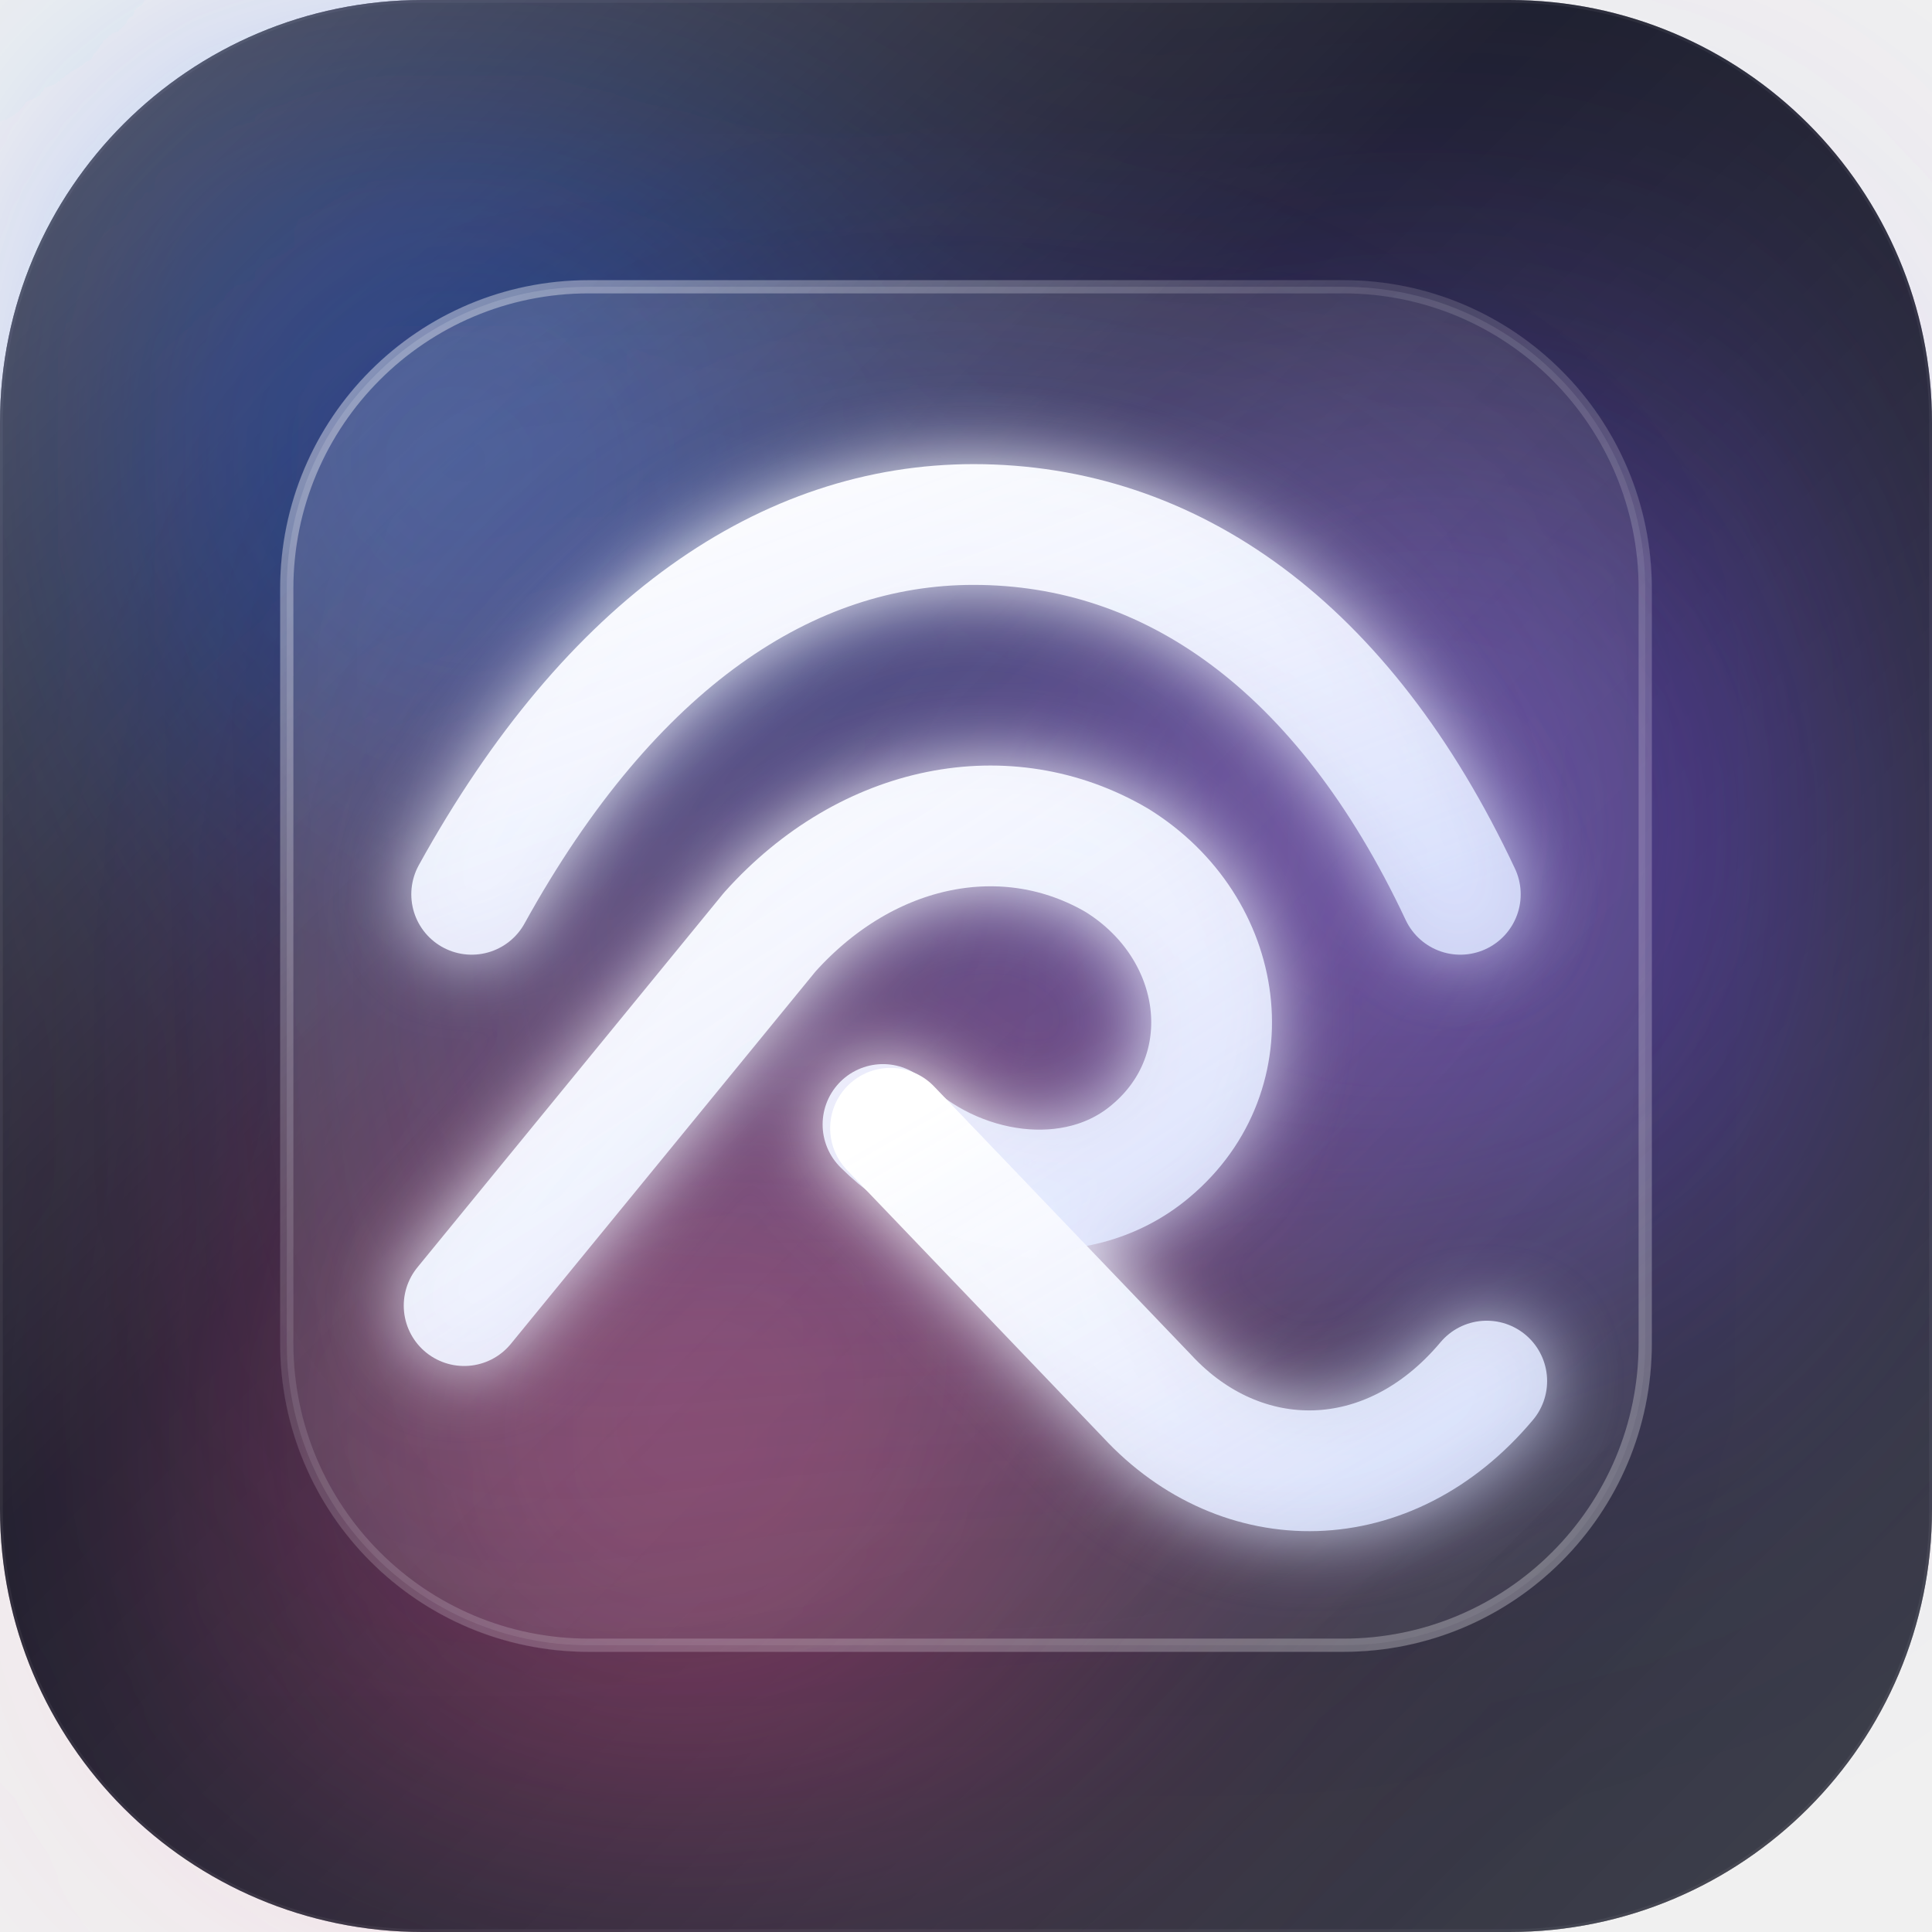
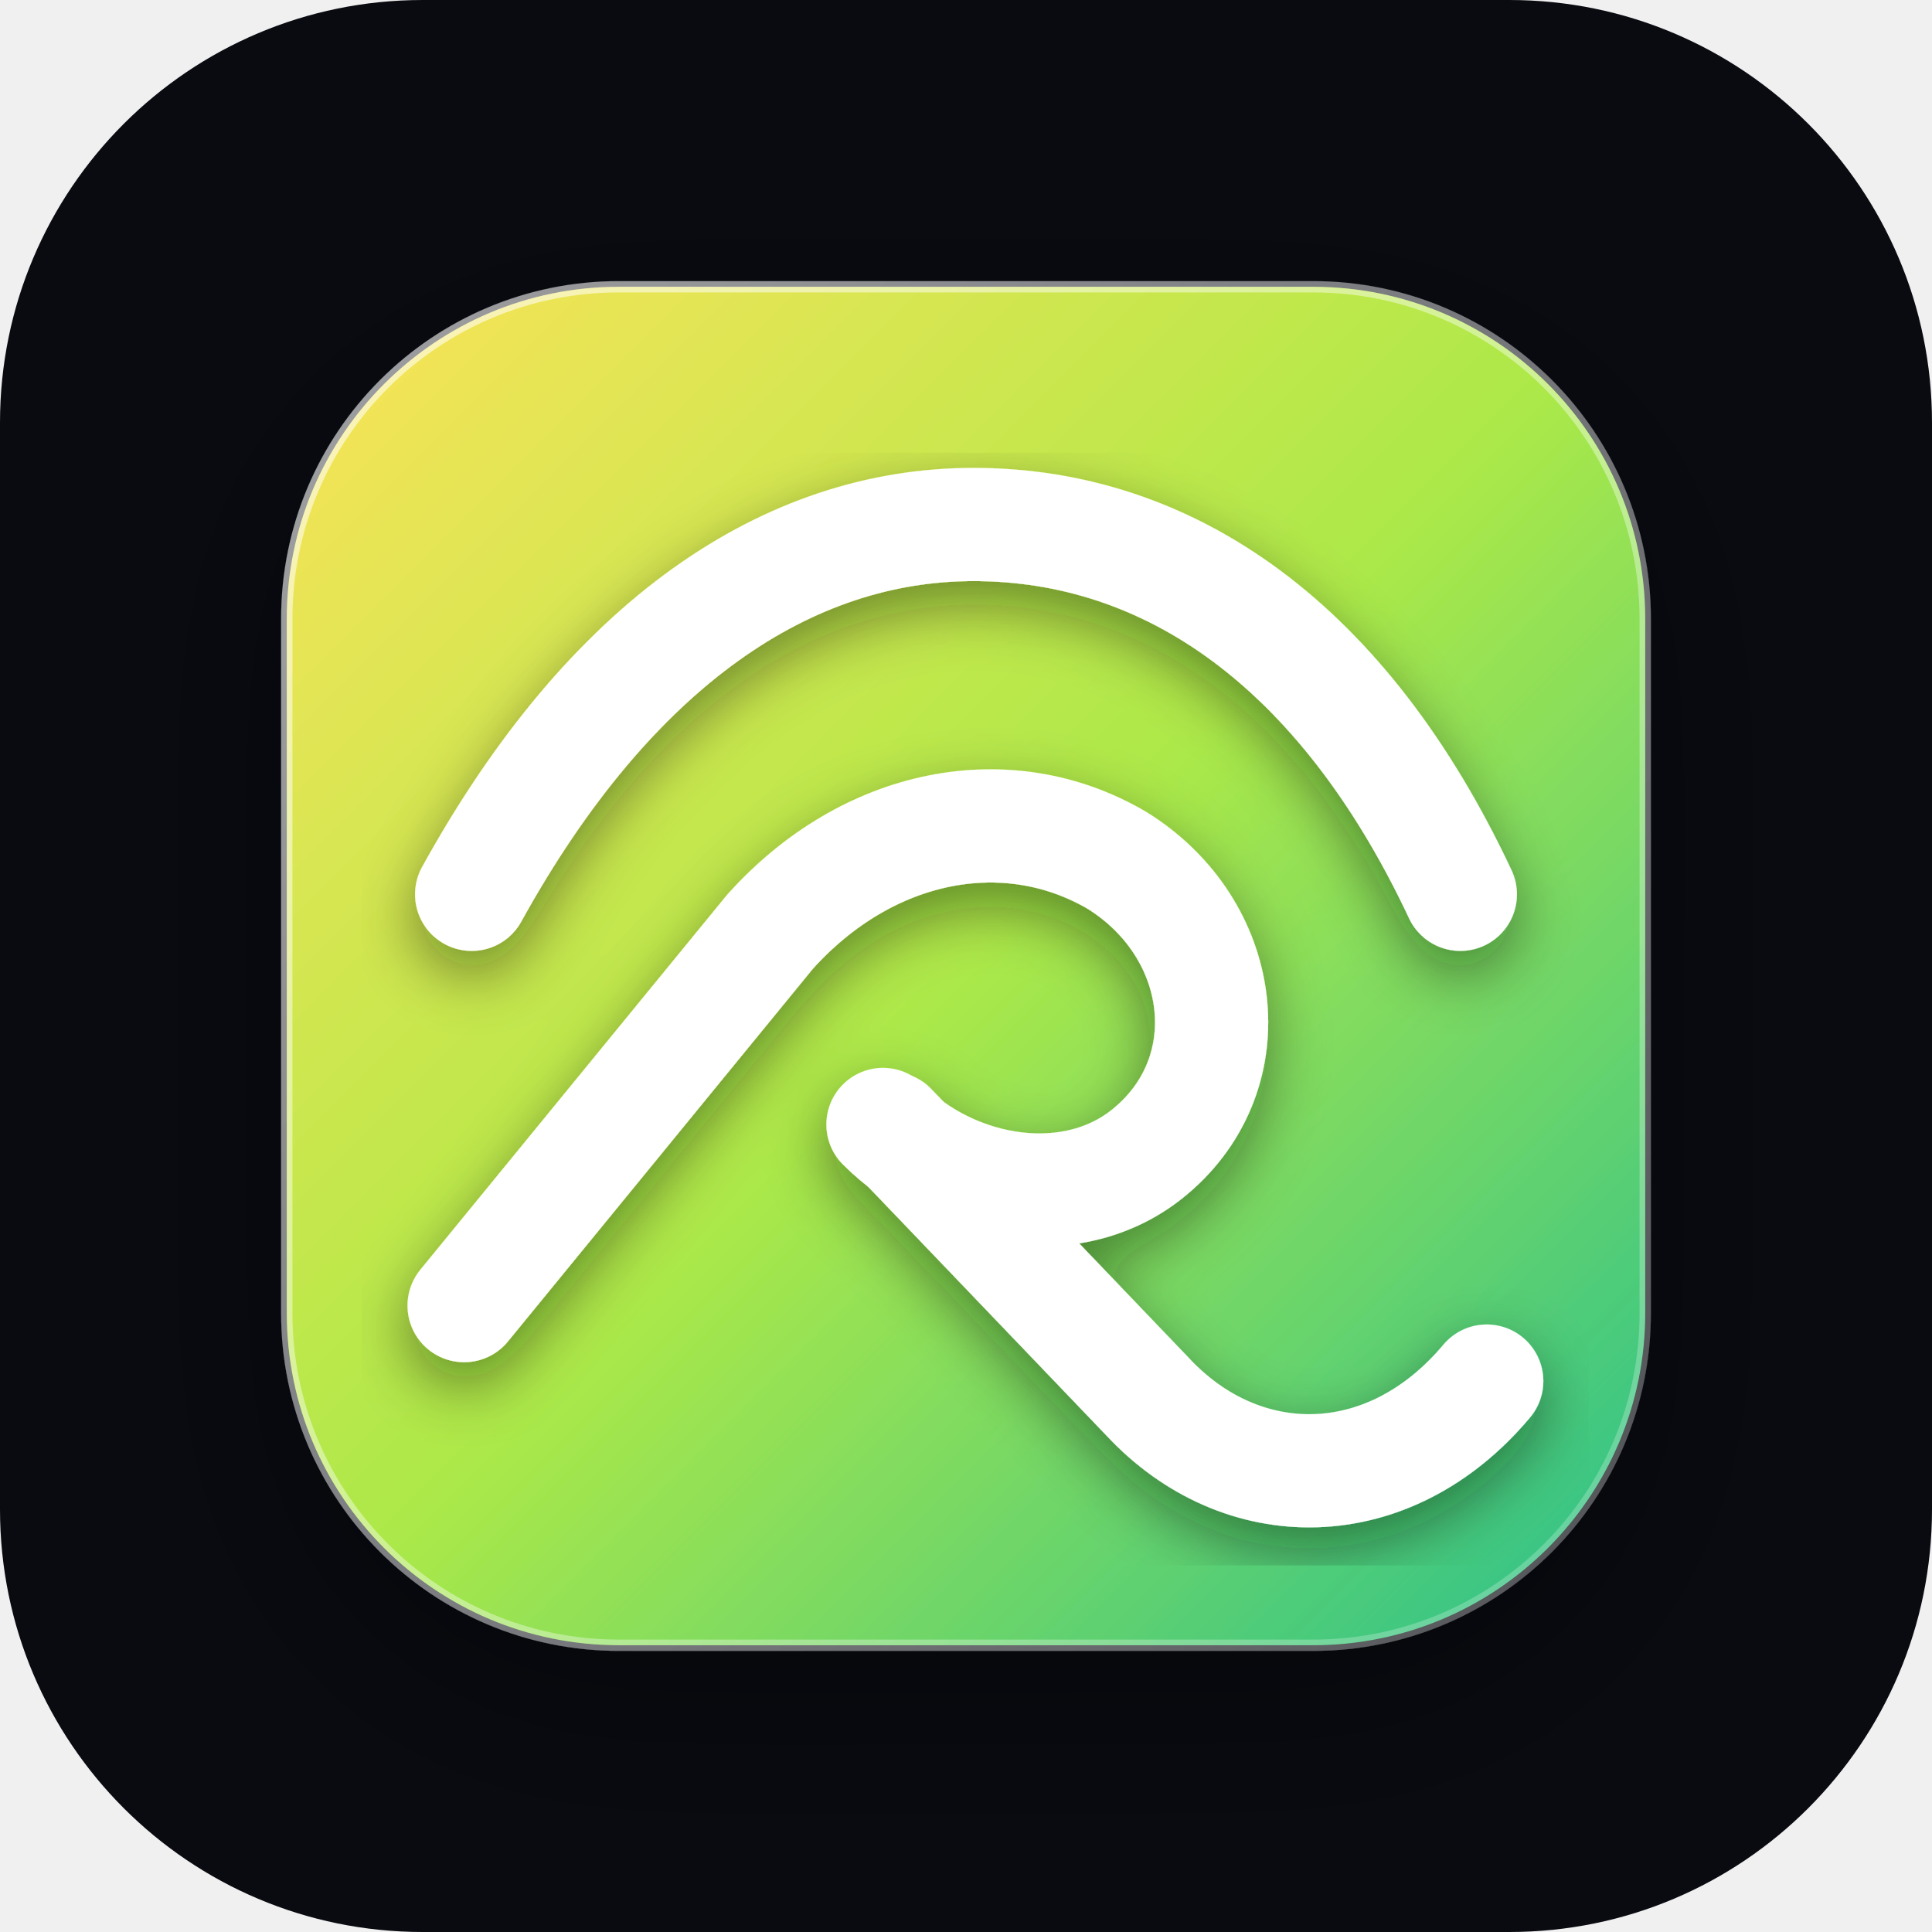
<svg xmlns="http://www.w3.org/2000/svg" width="512" height="512" viewBox="0 0 512 512" fill="none">
  <defs>
-     <radialGradient id="glowBlue" cx="50%" cy="50%" r="50%">
-       <stop offset="0%" stop-color="#2f6bff" stop-opacity="0.9" />
-       <stop offset="100%" stop-color="#2f6bff" stop-opacity="0" />
-     </radialGradient>
-     <radialGradient id="glowPurple" cx="50%" cy="50%" r="50%">
-       <stop offset="0%" stop-color="#7b5cff" stop-opacity="0.95" />
-       <stop offset="100%" stop-color="#7b5cff" stop-opacity="0" />
-     </radialGradient>
-     <radialGradient id="glowPink" cx="50%" cy="50%" r="50%">
-       <stop offset="0%" stop-color="#ff5ea6" stop-opacity="0.9" />
-       <stop offset="100%" stop-color="#ff5ea6" stop-opacity="0" />
-     </radialGradient>
-     <linearGradient id="glassFill" x1="0%" y1="0%" x2="100%" y2="100%">
-       <stop offset="0%" stop-color="#ffffff" stop-opacity="0.14" />
-       <stop offset="100%" stop-color="#ffffff" stop-opacity="0.04" />
+     <linearGradient id="yellowGreenGrad" x1="0%" y1="0%" x2="100%" y2="100%">
+       <stop offset="0%" stop-color="#fde047" />
+       <stop offset="50%" stop-color="#a3e635" />
+       <stop offset="100%" stop-color="#10b981" />
    </linearGradient>
    <linearGradient id="glassBorder" x1="0%" y1="0%" x2="100%" y2="100%">
-       <stop offset="0%" stop-color="#ffffff" stop-opacity="0.45" />
-       <stop offset="40%" stop-color="#ffffff" stop-opacity="0.12" />
-       <stop offset="100%" stop-color="#ffffff" stop-opacity="0.30" />
+       <stop offset="0%" stop-color="#ffffff" stop-opacity="0.6" />
+       <stop offset="100%" stop-color="#ffffff" stop-opacity="0.2" />
    </linearGradient>
-     <linearGradient id="waveGrad" x1="0%" y1="0%" x2="100%" y2="100%">
-       <stop offset="0%" stop-color="#ffffff" stop-opacity="1" />
-       <stop offset="50%" stop-color="#f0f3ff" stop-opacity="0.95" />
-       <stop offset="100%" stop-color="#dce4ff" stop-opacity="0.85" />
-     </linearGradient>
-     <linearGradient id="waveGlow" x1="0%" y1="0%" x2="100%" y2="100%">
-       <stop offset="0%" stop-color="#2f6bff" stop-opacity="0.8" />
-       <stop offset="100%" stop-color="#ff5ea6" stop-opacity="0.8" />
-     </linearGradient>
-     <filter id="blurFilter" x="-50%" y="-50%" width="200%" height="200%">
-       <feGaussianBlur stdDeviation="70" />
+     <filter id="pathShadow" x="-10%" y="-10%" width="120%" height="120%">
+       <feDropShadow dx="0" dy="6" stdDeviation="8" flood-color="#0c2005" flood-opacity="0.45" />
    </filter>
-     <filter id="glassBlur" x="-30%" y="-30%" width="160%" height="160%">
-       <feGaussianBlur in="SourceGraphic" stdDeviation="20" result="blur" />
-       <feMerge>
-         <feMergeNode in="blur" />
-         <feMergeNode in="SourceGraphic" />
-       </feMerge>
-     </filter>
-     <filter id="shadowFilter" x="-20%" y="-20%" width="140%" height="140%">
-       <feDropShadow dx="0" dy="16" stdDeviation="24" flood-color="#060713" flood-opacity="0.5" />
-     </filter>
-     <filter id="neonGlow" x="-20%" y="-20%" width="140%" height="140%">
-       <feGaussianBlur stdDeviation="10" result="glow" />
-       <feMerge>
-         <feMergeNode in="glow" />
-         <feMergeNode in="SourceGraphic" />
-       </feMerge>
+     <filter id="cardShadow" x="-20%" y="-20%" width="140%" height="140%">
+       <feDropShadow dx="0" dy="16" stdDeviation="24" flood-color="#04060a" flood-opacity="0.4" />
    </filter>
  </defs>
-   <rect width="512" height="512" rx="112" fill="#060814" />
-   <rect width="512" height="512" rx="112" fill="url(#glassBorder)" stroke="#ffffff" stroke-width="1.5" stroke-opacity="0.08" />
-   <g filter="url(#blurFilter)">
-     <circle cx="120" cy="120" r="150" fill="url(#glowBlue)" />
-     <circle cx="380" cy="220" r="180" fill="url(#glowPurple)" />
-     <circle cx="180" cy="380" r="160" fill="url(#glowPink)" />
+   <rect width="512" height="512" rx="112" fill="#090b11" />
+   <g filter="url(#cardShadow)">
+     <rect x="76" y="76" width="360" height="360" rx="88" fill="url(#yellowGreenGrad)" />
+     <rect x="76" y="76" width="360" height="360" rx="88" fill="#ffffff" fill-opacity="0.1" />
+     <rect x="76" y="76" width="360" height="360" rx="88" stroke="url(#glassBorder)" stroke-width="3" />
  </g>
-   <rect width="512" height="512" rx="112" fill="#0c0e25" fill-opacity="0.25" />
-   <g filter="url(#shadowFilter)">
-     <rect x="76" y="76" width="360" height="360" rx="80" fill="url(#glassFill)" />
-     <rect x="76" y="76" width="360" height="360" rx="80" stroke="url(#glassBorder)" stroke-width="3.5" />
-   </g>
-   <g filter="url(#blurFilter)" opacity="0.35">
-     <path d="M125 237C162 170 209 139 258 139C310 139 356 171 387 237" stroke="url(#waveGlow)" stroke-width="50" stroke-linecap="round" />
-     <path d="M123 346L204 247C230 218 267 211 296 228C325 246 330 284 305 305C285 322 253 317 234 298" stroke="url(#waveGlow)" stroke-width="50" stroke-linecap="round" />
-   </g>
-   <g filter="url(#neonGlow)">
-     <path d="M125 237C162 170 209 139 258 139C310 139 356 171 387 237" stroke="url(#waveGrad)" stroke-width="32" stroke-linecap="round" stroke-linejoin="round" />
-     <path d="M123 346L204 247C230 218 267 211 296 228C325 246 330 284 305 305C285 322 253 317 234 298" stroke="url(#waveGrad)" stroke-width="32" stroke-linecap="round" stroke-linejoin="round" />
-     <path d="M236 299L304 370C329 397 368 397 394 366" stroke="url(#waveGrad)" stroke-width="32" stroke-linecap="round" stroke-linejoin="round" />
+   <g filter="url(#pathShadow)">
+     <path d="M125 237C162 170 209 139 258 139C310 139 356 171 387 237" stroke="#ffffff" stroke-width="30" stroke-linecap="round" stroke-linejoin="round" />
+     <path d="M123 346L204 247C230 218 267 211 296 228C325 246 330 284 305 305C285 322 253 317 234 298" stroke="#ffffff" stroke-width="30" stroke-linecap="round" stroke-linejoin="round" />
+     <path d="M236 299L304 370C329 397 368 397 394 366" stroke="#ffffff" stroke-width="30" stroke-linecap="round" stroke-linejoin="round" />
  </g>
</svg>
